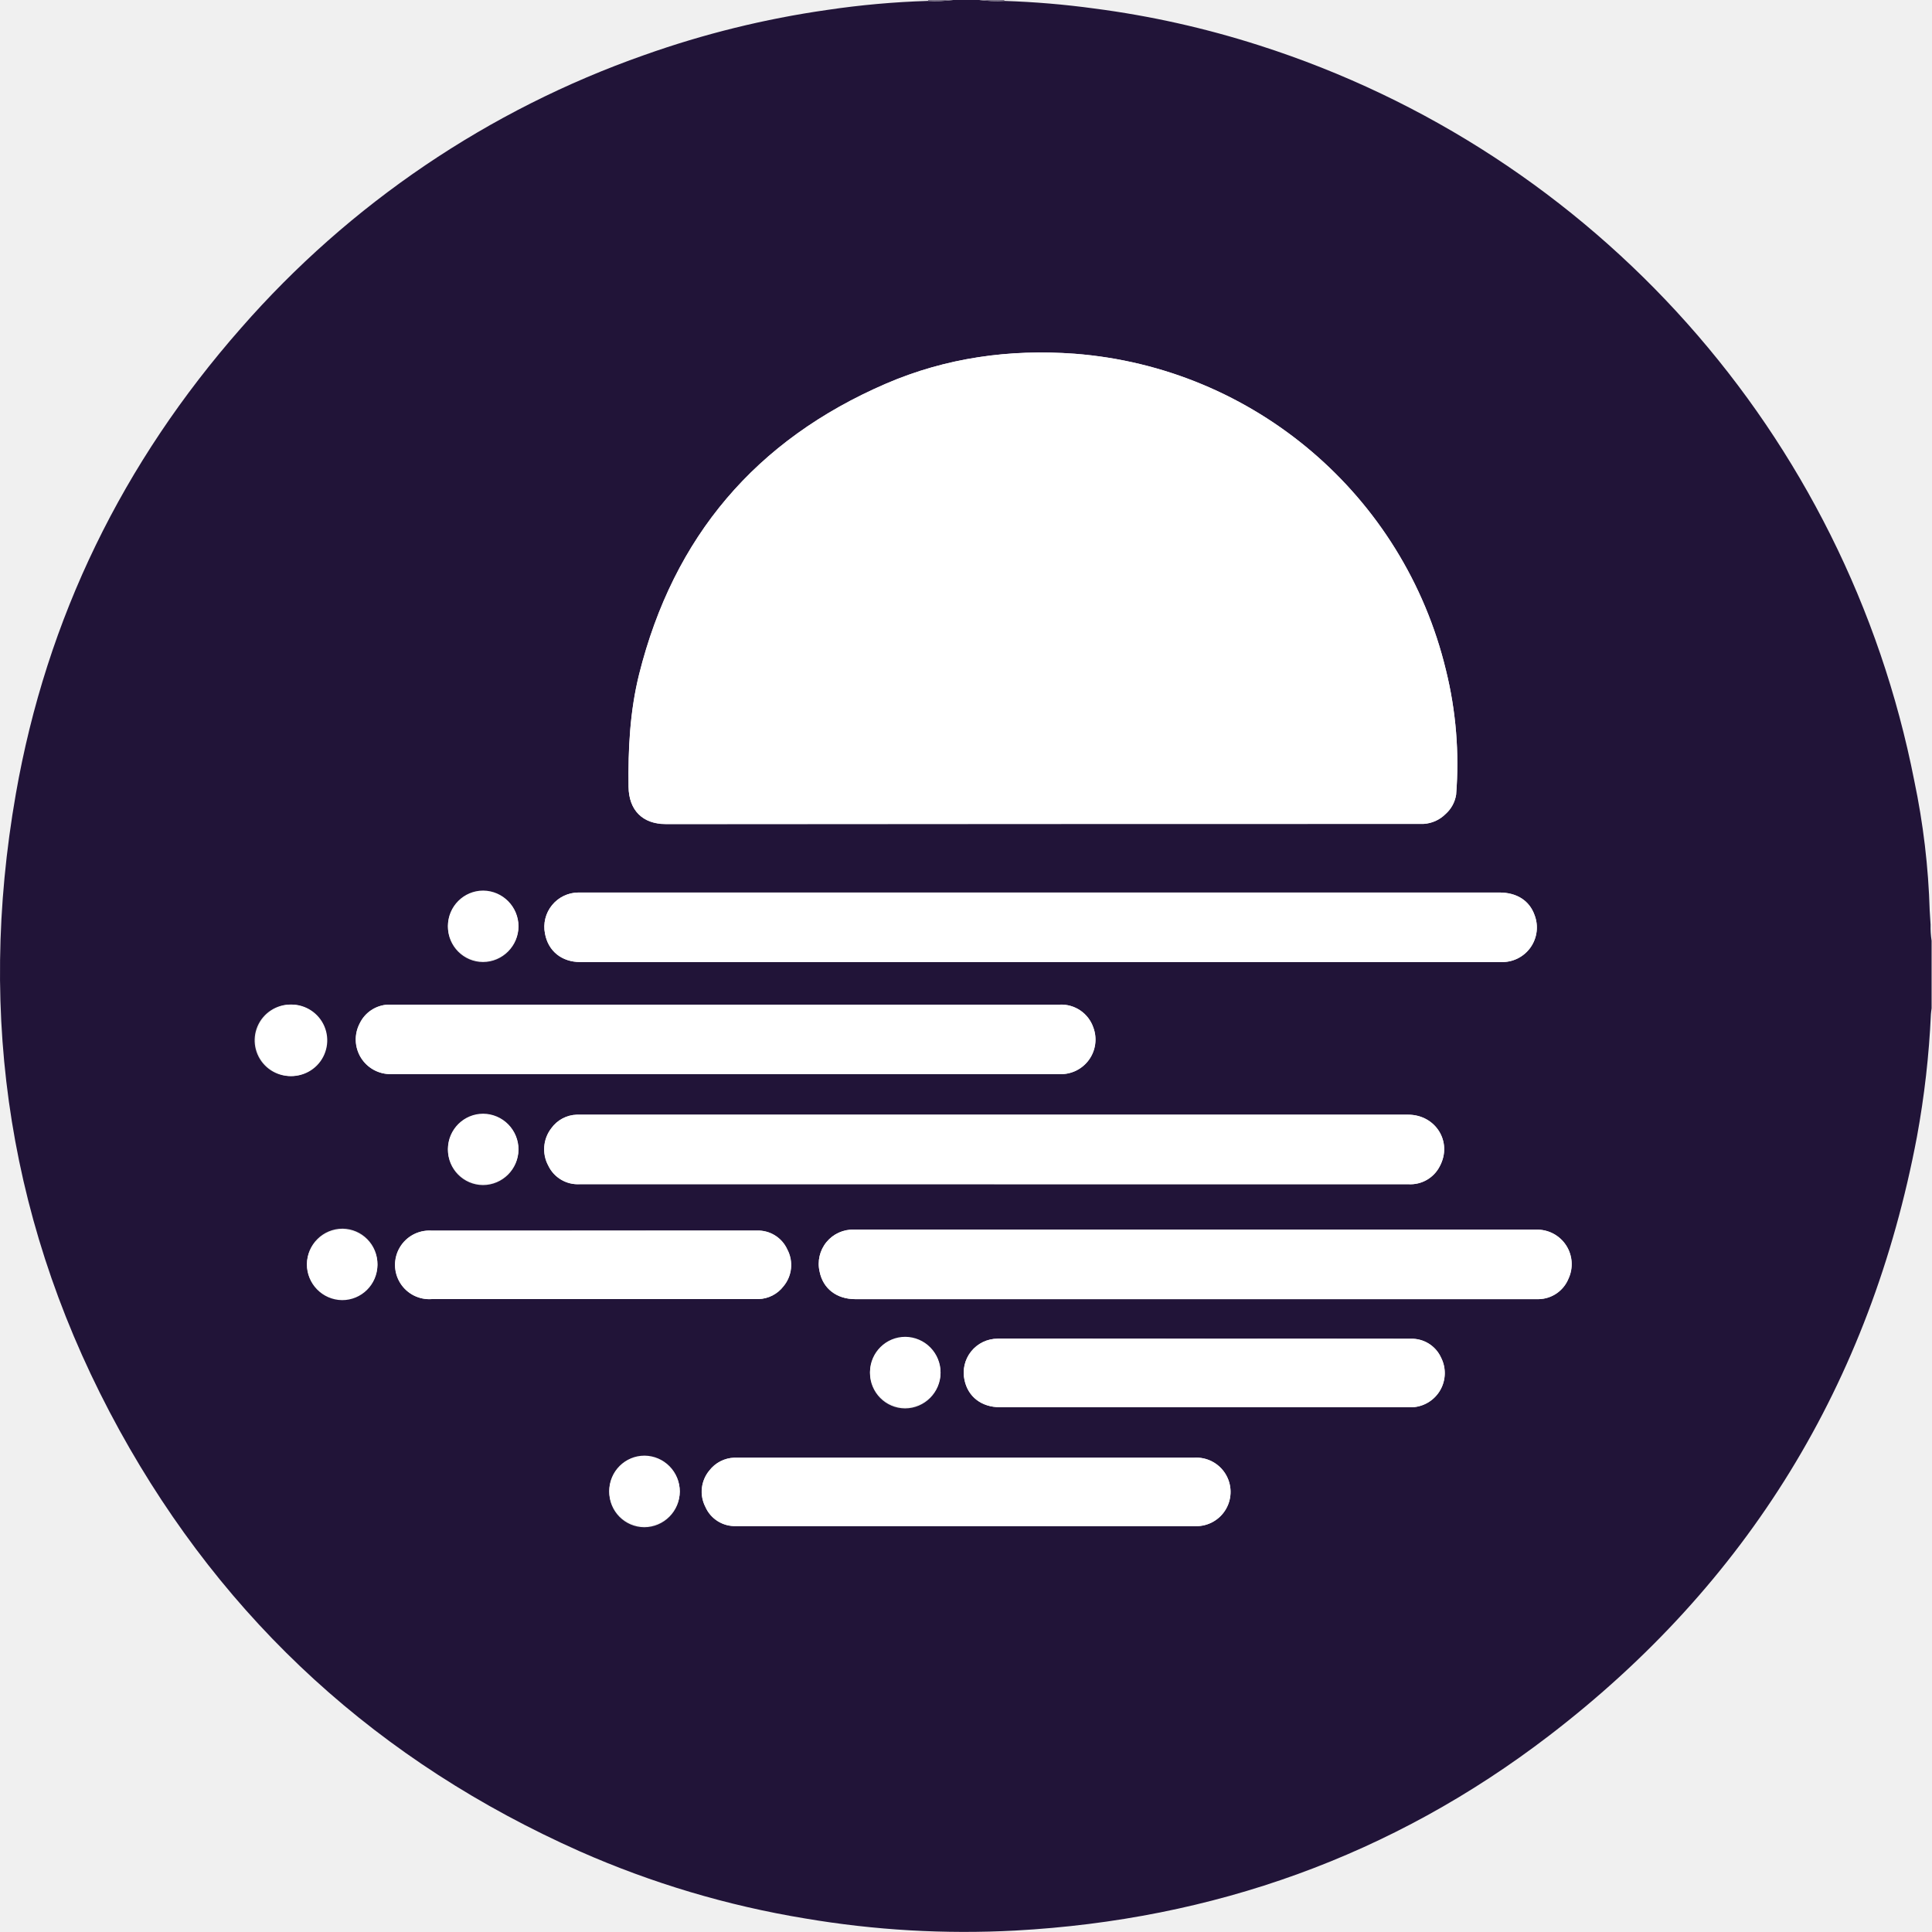
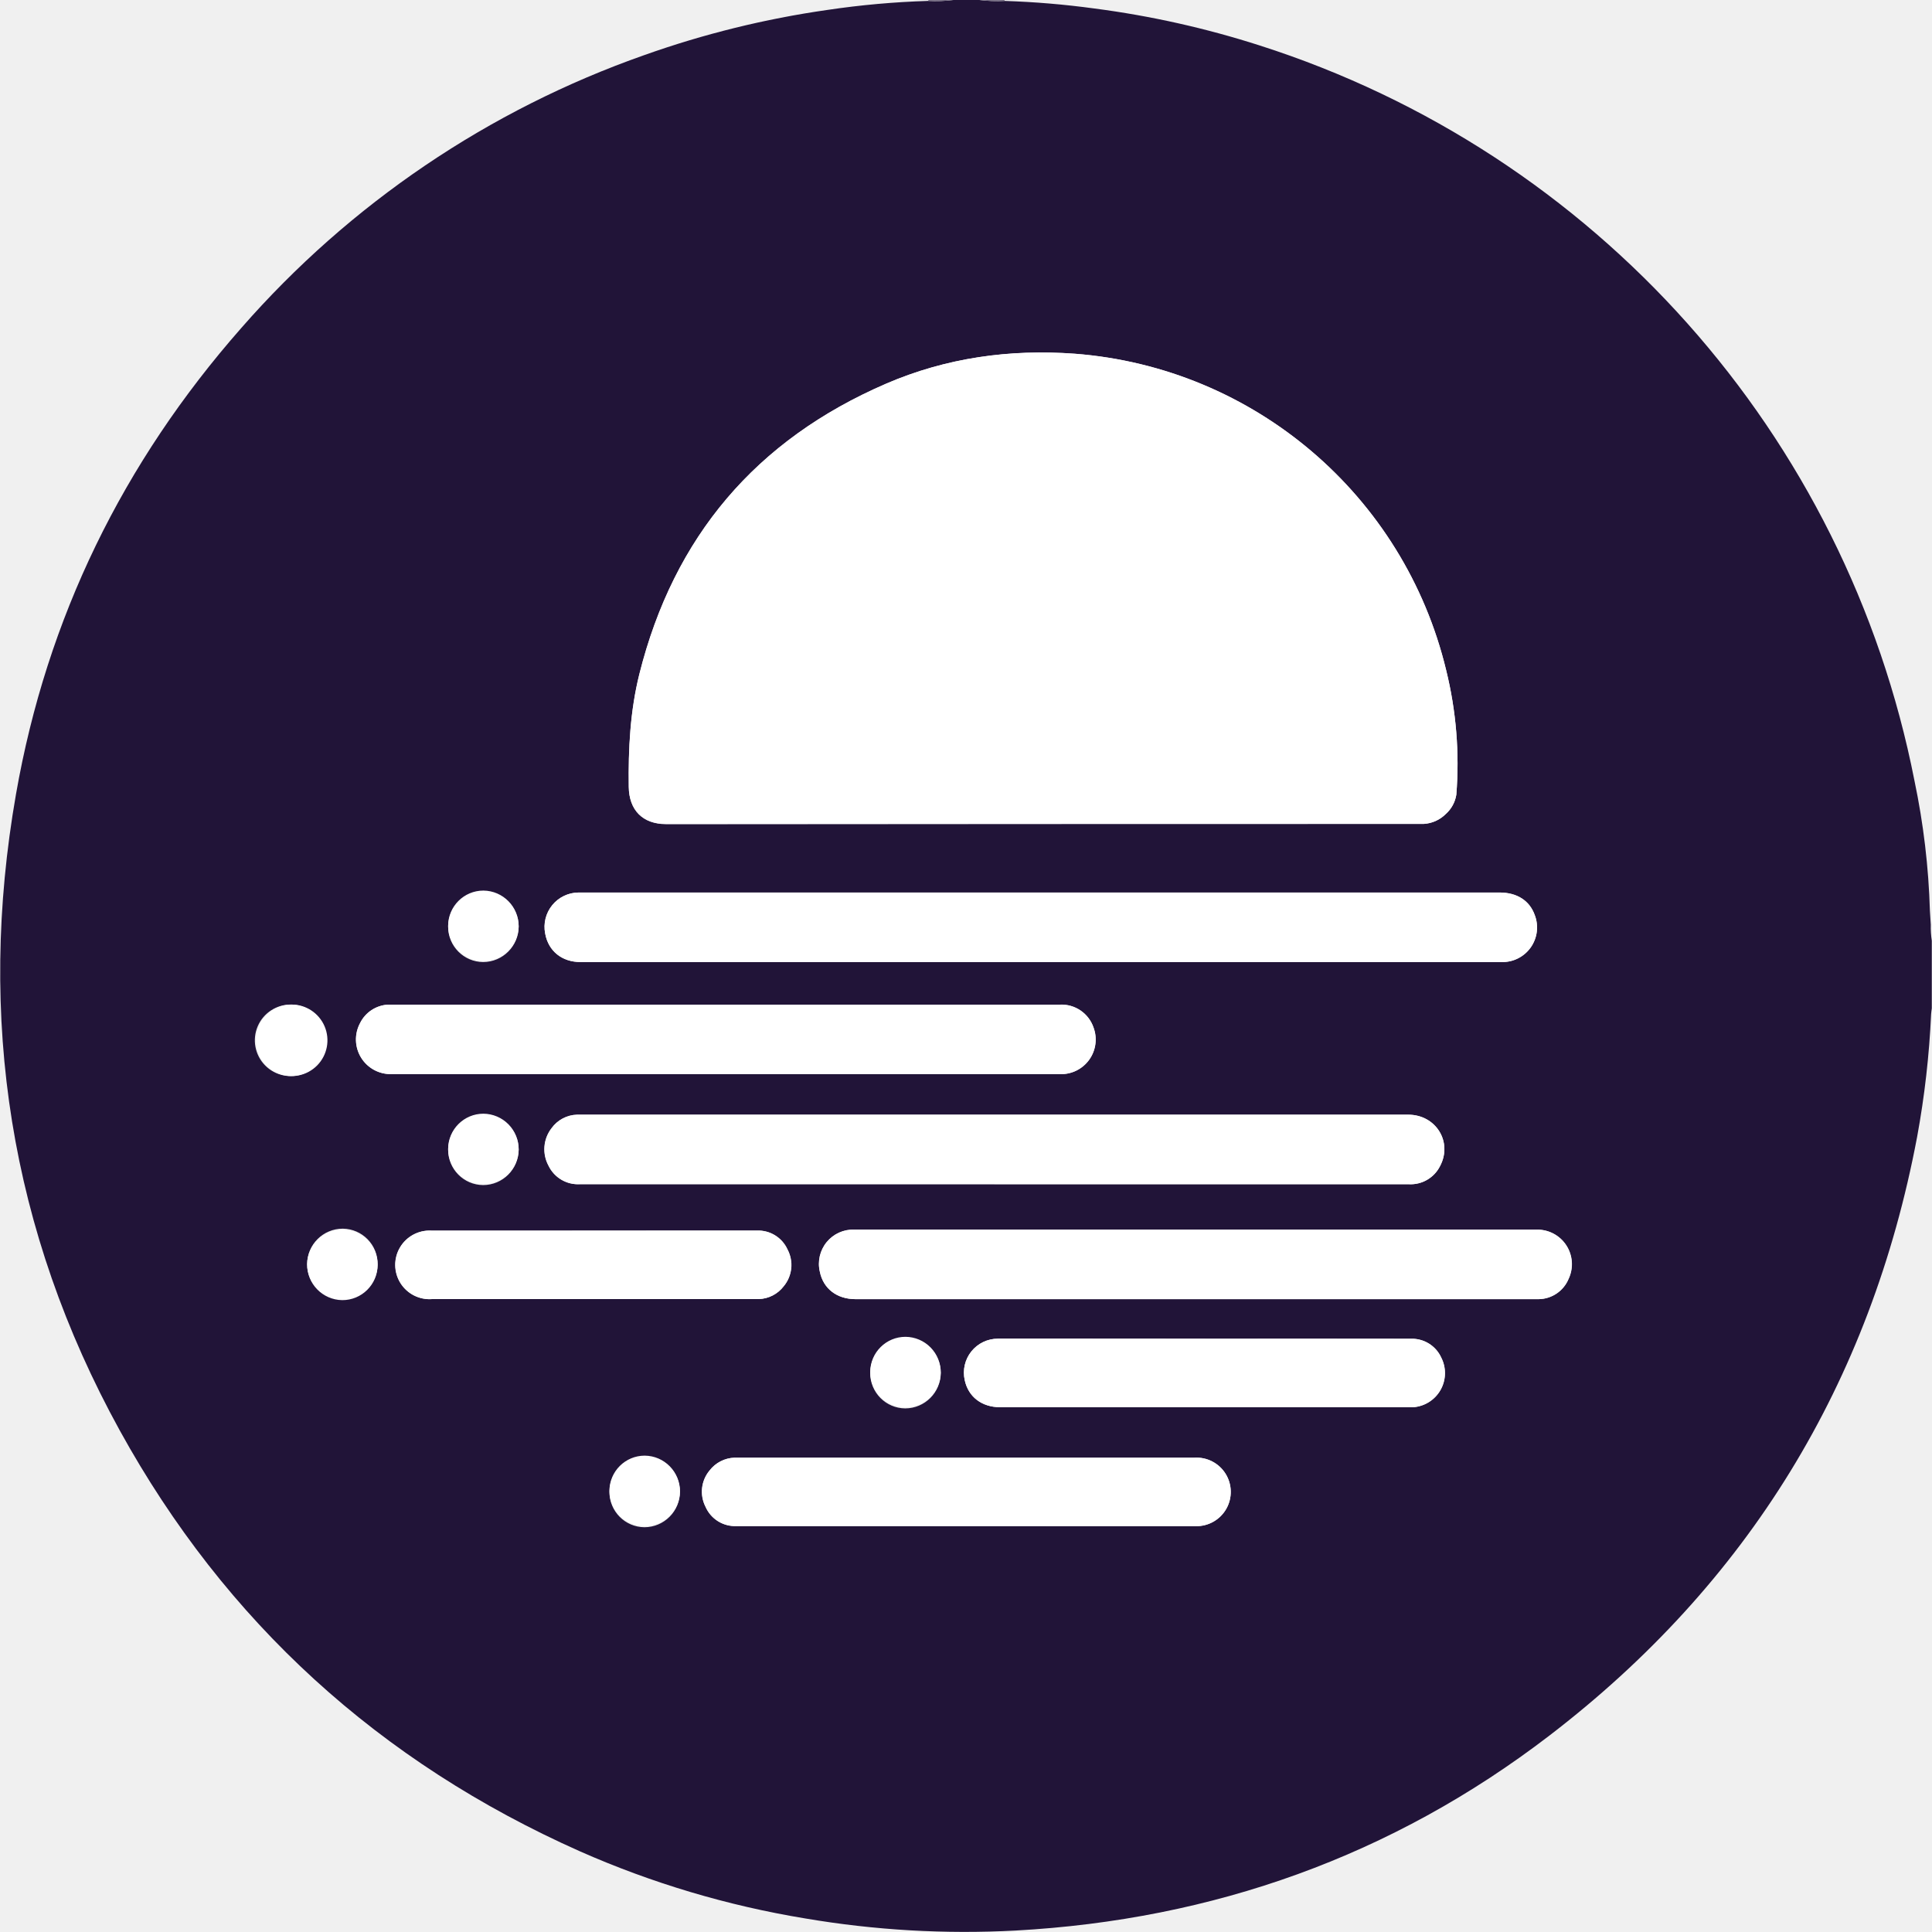
- <svg xmlns="http://www.w3.org/2000/svg" viewBox="0 0 479.7 479.8">
+ <svg xmlns="http://www.w3.org/2000/svg" viewBox="0 0 479.7 479.8" width="256" height="256">
  <path fill="#211438" d="M236.7 0h6.48a34.34 34.34 0 0 0 6.25.23 216.69 216.69 0 0 1 22.32 1.88 232.42 232.42 0 0 1 41 9.17 240.32 240.32 0 0 1 162.64 182.58 183.08 183.08 0 0 1 3.84 32.34c.07 1.14.14 2.28.22 3.43a22.45 22.45 0 0 0 .25 4v16.79c-.06.47-.14.94-.17 1.41a224.46 224.46 0 0 1-3.47 30.48c-11.55 61.17-42 110.91-91.34 148.72-39 29.9-83.48 45.72-132.56 48.41a236.47 236.47 0 0 1-52.2-3 231.32 231.32 0 0 1-56-16.68c-49.7-22.12-88-56.86-114.27-104.52-27.25-49.52-35.48-102.44-25.77-158 7.66-43.8 26.59-82.4 55.94-115.77A237.57 237.57 0 0 1 160 13.67a234.57 234.57 0 0 1 45.4-11.2 214.23 214.23 0 0 1 25-2.24 34.34 34.34 0 0 0 6.3-.23Zm22.08 204.62h94.77a8.42 8.42 0 0 0 5.45-2.46 8.1 8.1 0 0 0 2.62-4.8 97 97 0 0 0-2.53-30.93 103 103 0 0 0-92.19-78.57c-16.2-1.19-32 1-46.9 7.44q-48.4 20.86-61.26 72.15c-2.29 9.17-2.76 18.54-2.63 28 .08 5.78 3.46 9.23 9.26 9.23Zm-.37 34.3h114.42a8.59 8.59 0 0 0 8.26-11.69c-1.28-3.58-4.41-5.58-8.74-5.58H143.64a8.53 8.53 0 0 0-8.3 10.19c.81 4.36 4.17 7.08 8.78 7.08Zm-11.51 55.17h102.9a8.19 8.19 0 0 0 7.77-4.49c3.19-6-1-12.78-7.89-12.78H143.24a8.08 8.08 0 0 0-6.34 3.37 8.54 8.54 0 0 0-.75 9.29 8.11 8.11 0 0 0 7.81 4.6Zm49.86 11.28H212.1a8.5 8.5 0 0 0-8.55 10.45c.83 4.2 4.22 6.82 8.86 6.82h169.72a8.16 8.16 0 0 0 7.4-5.06 8.57 8.57 0 0 0-7.95-12.2Zm-116.53-38.62h83a8.59 8.59 0 0 0 8.27-11.59 8.41 8.41 0 0 0-8.31-5.67H96.35a8.24 8.24 0 0 0-7 4.6 8.6 8.6 0 0 0 7.85 12.65ZM239.83 379h57.08a8.51 8.51 0 1 0-.37-17H182.37a8.14 8.14 0 0 0-6.19 3.18 8.22 8.22 0 0 0-1 9 8 8 0 0 0 7.68 4.8q28.48.02 56.97.02Zm59.37-46.54h-51.44a8.44 8.44 0 0 0-8.23 10.28c.88 4.16 4.24 6.74 8.81 6.74h102.53a8.49 8.49 0 0 0 7-12.3 8 8 0 0 0-7.62-4.7q-25.51-.04-51.05-.01Zm-151.61-26.85h-40.48a8.52 8.52 0 1 0 .23 17h81.06a8.08 8.08 0 0 0 6.2-3.18 8.25 8.25 0 0 0 .95-9.13 8 8 0 0 0-7.62-4.7c-13.48-.01-26.93.01-40.34.01Zm-18.83-75.54a8.76 8.76 0 1 0-8.81 8.85 8.85 8.85 0 0 0 8.81-8.85Zm-56.49 19.41a8.88 8.88 0 1 0 8.73 8.91 8.82 8.82 0 0 0-8.73-8.91Zm56.49 36a8.76 8.76 0 1 0-8.83 8.83 8.85 8.85 0 0 0 8.83-8.81Zm-52.54 28.46a8.76 8.76 0 1 0 8.86-8.81 8.85 8.85 0 0 0-8.86 8.81Zm157.36 27a8.76 8.76 0 1 0-8.82 8.83 8.85 8.85 0 0 0 8.82-8.86Zm-64.76 29.5a8.76 8.76 0 1 0-8.82 8.84 8.85 8.85 0 0 0 8.82-8.87Z" class="bg" />
  <path fill="#776f85" d="M230.45.23a.94.94 0 0 0 .06-.15s0 0 0-.08h6.23a34.34 34.34 0 0 1-6.29.23ZM249.42 0a.75.75 0 0 0 0 .16s0 0 .06.07a34.34 34.34 0 0 1-6.3-.23Z" class="fg" />
  <path fill="#fff" d="M258.78 204.62h-93.43c-5.8 0-9.18-3.45-9.26-9.23-.13-9.42.34-18.79 2.63-28q12.81-51.14 61.28-72.11c14.94-6.44 30.7-8.63 46.9-7.44a103 103 0 0 1 92.19 78.57 97 97 0 0 1 2.53 30.93 8.1 8.1 0 0 1-2.62 4.8 8.42 8.42 0 0 1-5.45 2.46H352Zm-.37 34.3H144.12c-4.61 0-8-2.72-8.78-7.08a8.53 8.53 0 0 1 8.3-10.19h228.71c4.33 0 7.46 2 8.74 5.58a8.59 8.59 0 0 1-8.26 11.69Zm-11.51 55.17H144a8.11 8.11 0 0 1-7.81-4.6 8.54 8.54 0 0 1 .75-9.29 8.08 8.08 0 0 1 6.34-3.37h206.4c6.87 0 11.08 6.79 7.89 12.78a8.19 8.19 0 0 1-7.77 4.49H246.9Zm49.86 11.28h84.78a8.57 8.57 0 0 1 7.95 12.2 8.16 8.16 0 0 1-7.4 5.06H212.41c-4.64 0-8-2.62-8.86-6.82a8.5 8.5 0 0 1 8.55-10.45Zm-116.53-38.62h-83a8.6 8.6 0 0 1-7.85-12.65 8.24 8.24 0 0 1 7-4.6h166.84a8.41 8.41 0 0 1 8.31 5.67 8.59 8.59 0 0 1-8.27 11.59ZM239.83 379h-57a8 8 0 0 1-7.68-4.8 8.22 8.22 0 0 1 1-9 8.14 8.14 0 0 1 6.19-3.18h114.2a8.51 8.51 0 1 1 .37 17h-16.79Zm59.37-46.53h51.08a8 8 0 0 1 7.62 4.7 8.49 8.49 0 0 1-7 12.3H248.34c-4.57 0-7.93-2.58-8.81-6.74a8.44 8.44 0 0 1 8.23-10.28h22.78Zm-151.61-26.86h40.29a8 8 0 0 1 7.62 4.7 8.25 8.25 0 0 1-.95 9.13 8.08 8.08 0 0 1-6.2 3.18h-81.06a8.52 8.52 0 1 1-.23-17h34.89Zm-18.83-75.54a8.76 8.76 0 1 1-8.77-8.9 8.84 8.84 0 0 1 8.77 8.9Zm-56.49 19.41a8.88 8.88 0 1 1-8.76 8.89 8.84 8.84 0 0 1 8.76-8.89Zm56.49 36.02a8.76 8.76 0 1 1-8.75-8.92 8.83 8.83 0 0 1 8.75 8.92Zm-52.54 28.44a8.76 8.76 0 1 1 8.72 8.94 8.84 8.84 0 0 1-8.72-8.94Zm157.36 26.97a8.76 8.76 0 1 1-8.74-8.92 8.82 8.82 0 0 1 8.74 8.92Zm-64.76 29.5a8.76 8.76 0 1 1-8.76-8.91 8.84 8.84 0 0 1 8.76 8.91Z" class="fg" />
</svg>
